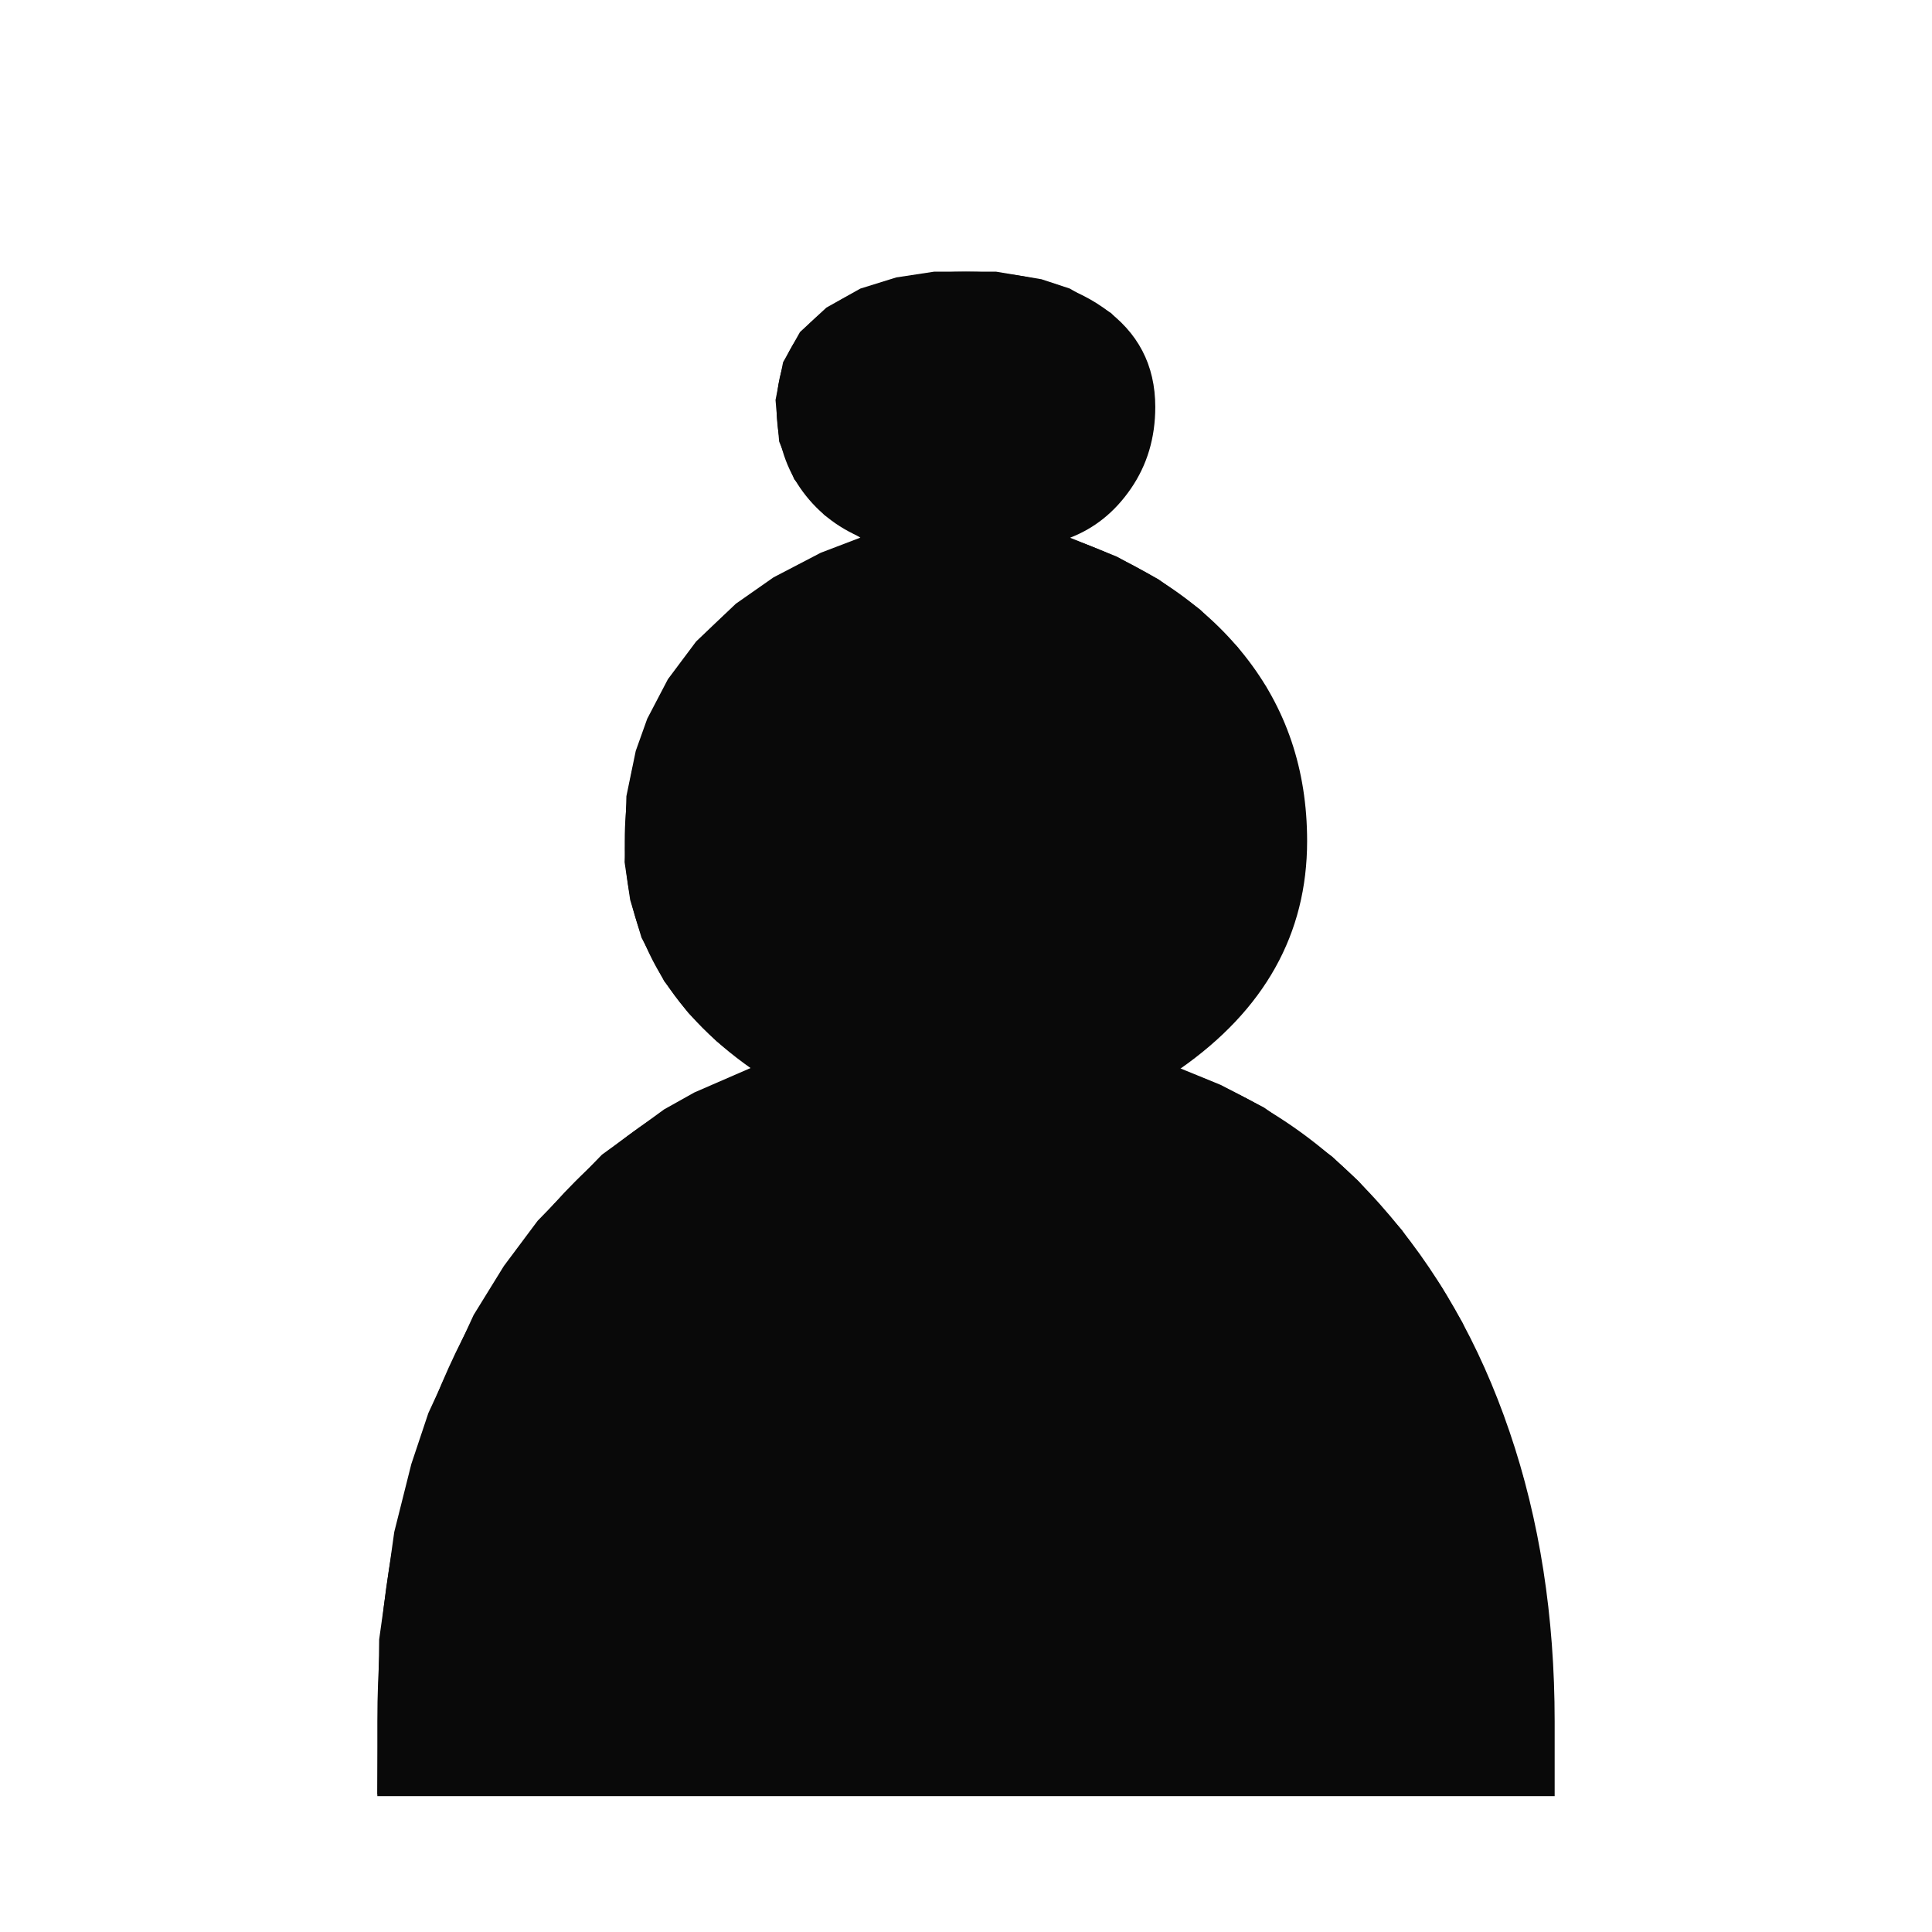
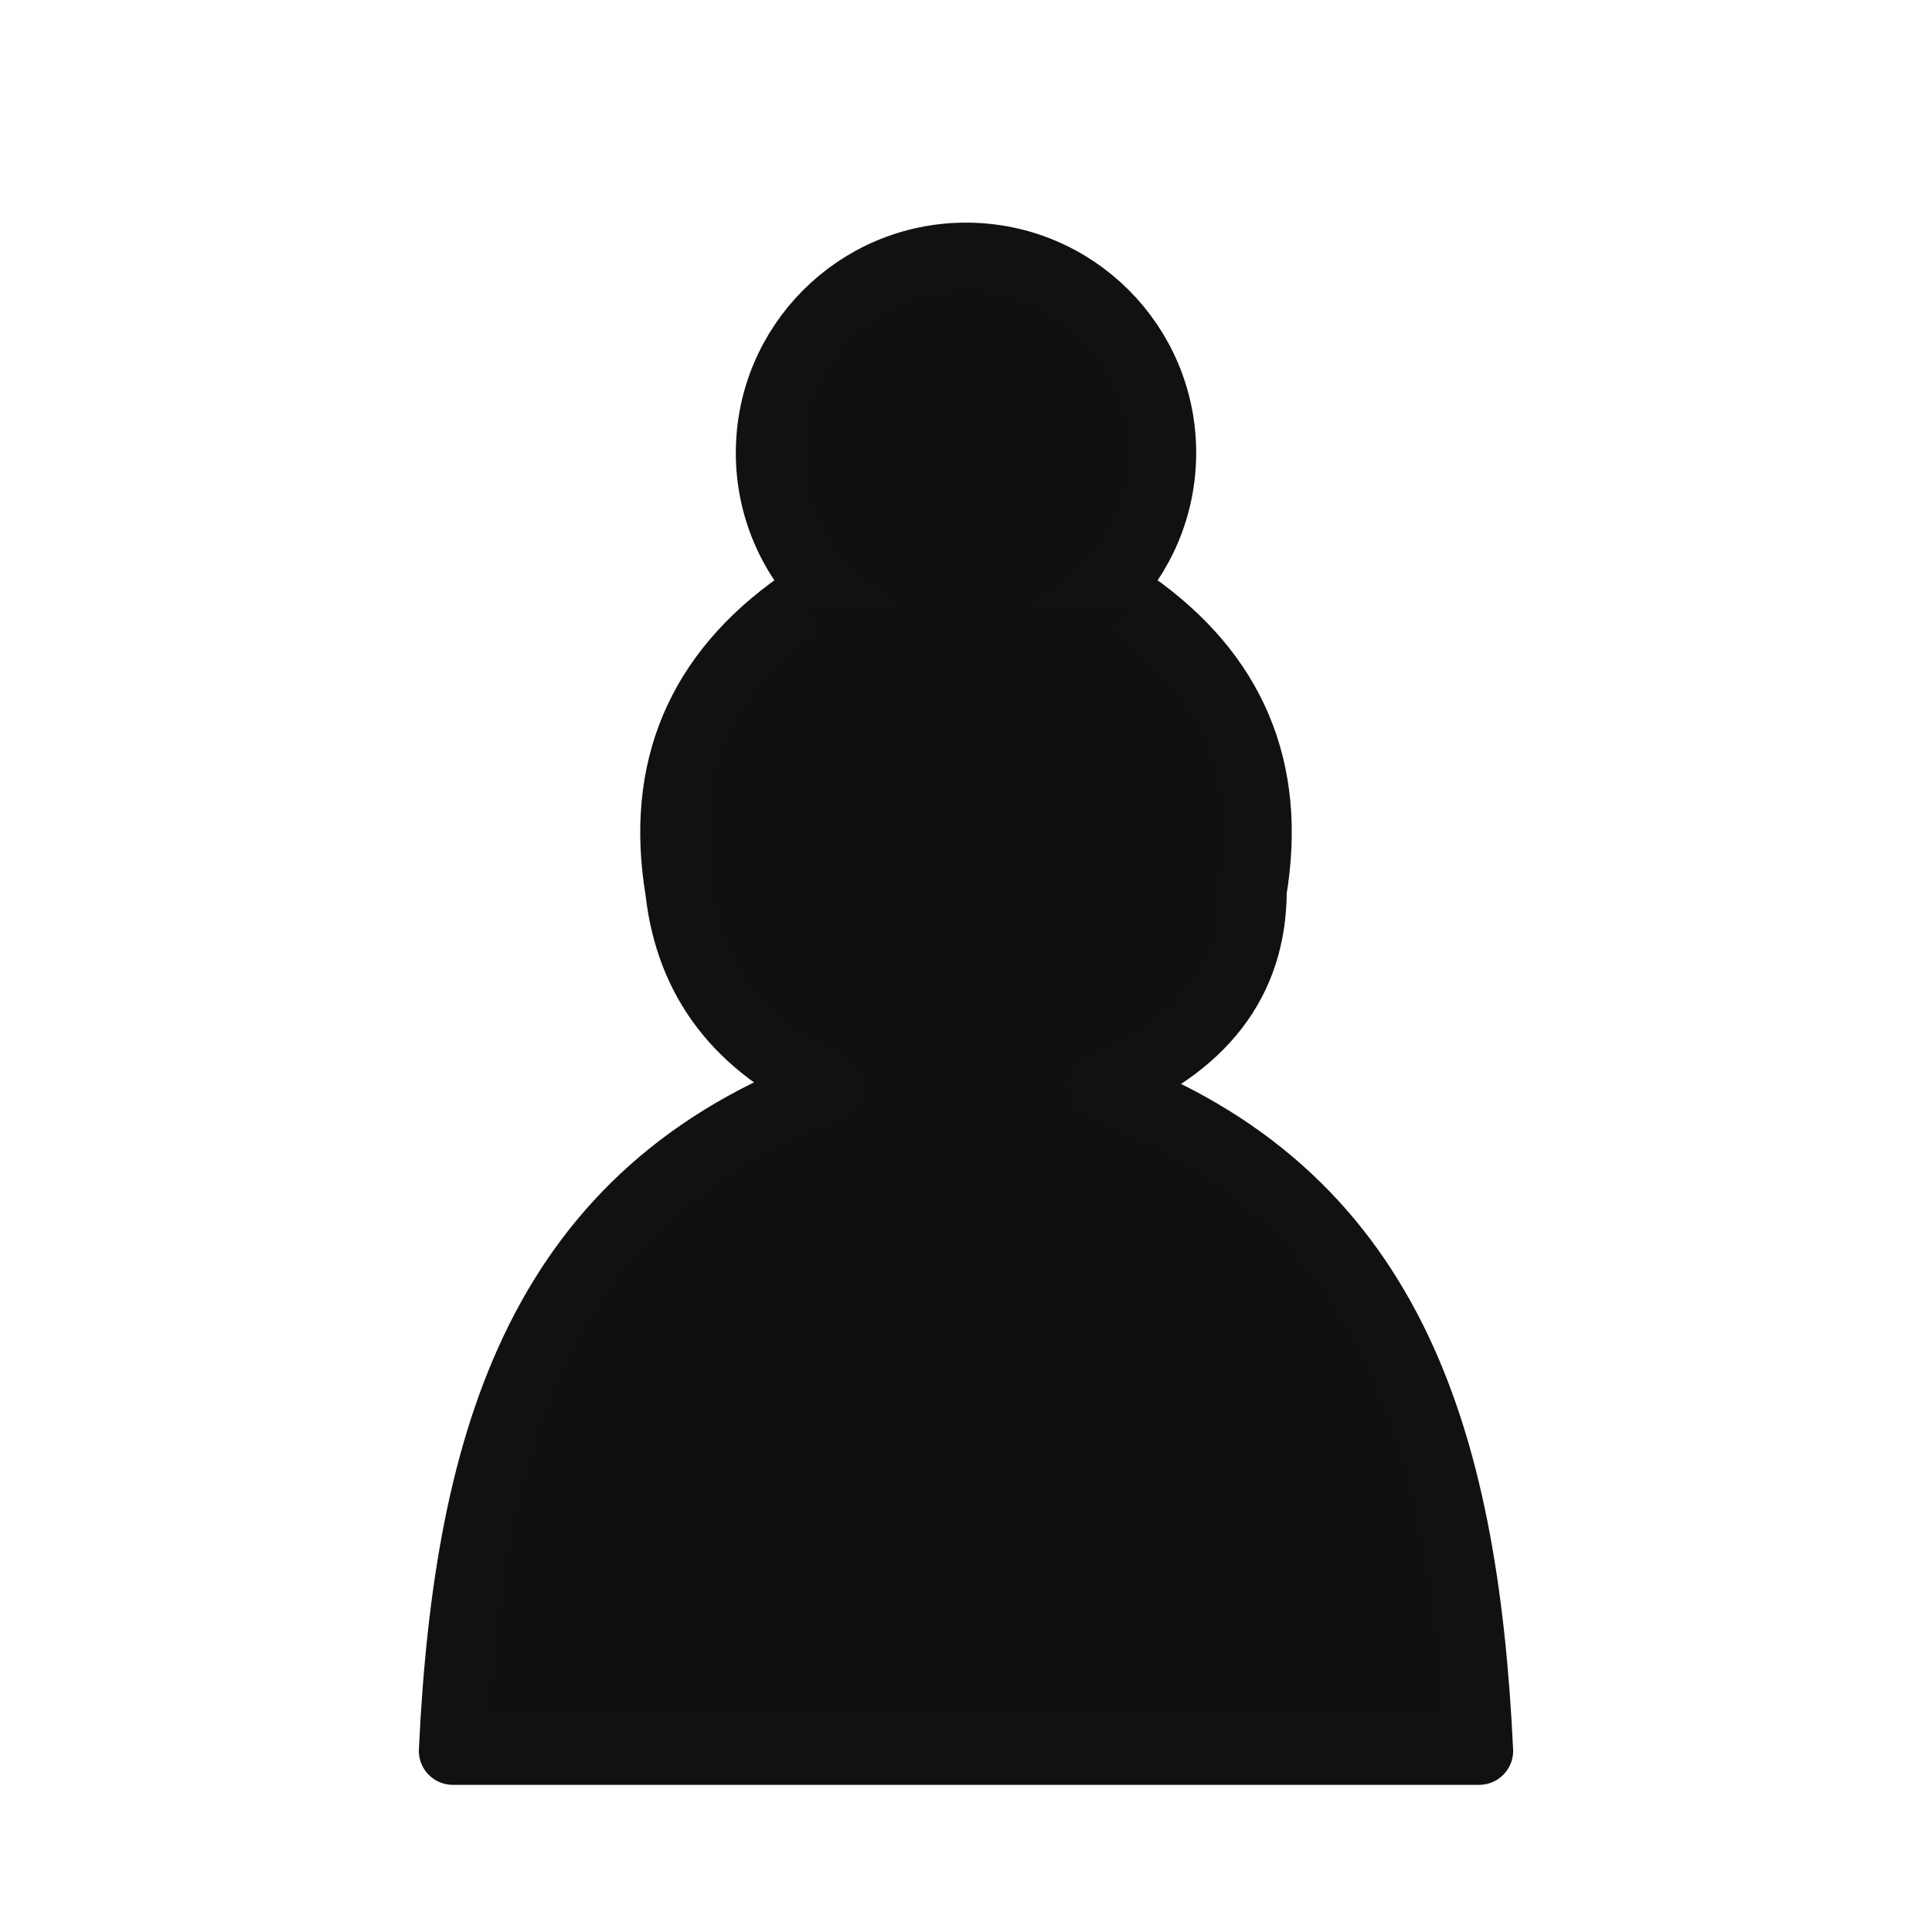
- <svg xmlns="http://www.w3.org/2000/svg" viewBox="0 0 128 128" role="img" aria-label="bP">
-   <path fill="#090909" d="M57.00 19.12 L54.75 20.38 L53.00 22.00 L51.88 24.00 L51.38 26.50 L51.62 29.25 L52.62 31.75 L54.62 34.12 L57.00 35.62 L54.38 36.62 L51.25 38.25 L48.75 40.00 L46.12 42.50 L44.25 45.00 L42.88 47.62 L42.12 49.75 L41.50 52.75 L41.38 57.12 L41.75 59.62 L42.50 62.12 L44.00 65.00 L45.62 67.12 L47.50 69.00 L49.75 70.75 L46.00 72.38 L44.00 73.50 L39.88 76.50 L35.62 80.88 L33.38 83.88 L31.38 87.12 L28.38 93.62 L27.25 97.00 L26.12 101.50 L25.12 108.62 L25.00 118.88 L102.88 118.88 L102.88 110.62 L102.00 102.75 L100.88 97.75 L99.50 93.50 L96.88 87.62 L95.50 85.25 L92.88 81.50 L90.00 78.25 L88.25 76.62 L83.75 73.38 L80.88 71.88 L78.12 70.75 L80.38 69.00 L82.25 67.12 L84.25 64.38 L85.50 61.75 L86.12 59.62 L86.50 57.00 L86.50 54.00 L86.00 50.75 L85.12 48.00 L83.88 45.50 L82.00 42.88 L79.50 40.38 L76.75 38.38 L74.00 36.88 L70.88 35.62 L73.25 34.12 L74.25 33.12 L75.62 31.00 L76.38 28.50 L76.38 25.50 L76.00 24.00 L75.12 22.38 L73.62 20.75 L70.88 19.12 L69.00 18.50 L66.00 18.00 L61.88 18.00 L59.38 18.38Z" />
-   <path fill="#090909" fill-rule="nonzero" d="M25.0 119.0V114.05Q25.0 103.61 28.04 94.85Q31.08 86.09 36.67 79.80Q42.26 73.51 49.84 70.84Q41.39 64.95 41.39 55.72Q41.39 48.63 45.49 43.41Q49.59 38.2 57.16 35.65Q54.56 34.58 53.00 32.31Q51.45 30.03 51.45 26.96Q51.45 22.81 54.87 20.40Q58.28 18.0 64.0 18.0Q69.71 18.0 73.12 20.40Q76.54 22.81 76.54 26.96Q76.54 30.03 74.92 32.38Q73.31 34.72 70.83 35.65Q78.28 38.2 82.44 43.41Q86.60 48.63 86.60 55.72Q86.60 64.95 78.15 70.84Q85.85 73.51 91.44 79.80Q97.03 86.09 100.01 94.85Q103.0 103.61 103.0 114.05V119.0ZM57.16 32.84Q55.55 31.51 55.55 27.49Q55.55 23.35 59.15 20.94Q57.78 20.94 55.92 22.88Q54.06 24.82 54.06 27.63Q54.06 29.50 55.05 31.04Q56.05 32.58 57.16 32.84ZM52.32 66.02Q50.71 63.48 49.90 61.07Q49.09 58.66 49.09 54.92Q49.09 45.69 56.42 40.74Q54.31 40.87 51.82 42.81Q49.34 44.75 47.66 47.96Q45.99 51.17 45.99 55.05Q45.99 58.80 47.97 61.94Q49.96 65.08 52.32 66.02ZM31.45 110.70H35.68V108.83Q36.05 97.46 39.22 90.43Q42.38 83.41 47.85 79.13Q40.27 81.81 35.86 89.56Q31.45 97.32 31.45 107.49Z" />
+ <svg xmlns="http://www.w3.org/2000/svg" viewBox="0 0 128 128" aria-hidden="true" focusable="false">
+   <g fill="#101010" stroke="#111111" stroke-width="4.5" stroke-linejoin="round">
+     <circle cx="64" cy="30" r="13" />
+     <path d="M53 40 Q43 47 45 59 Q46 68 55 72 C36 79 31 95 30 116 H98 C97 95 92 79 73 72 Q83 68 83 59 Q85 47 75 40" />
+   </g>
</svg>
